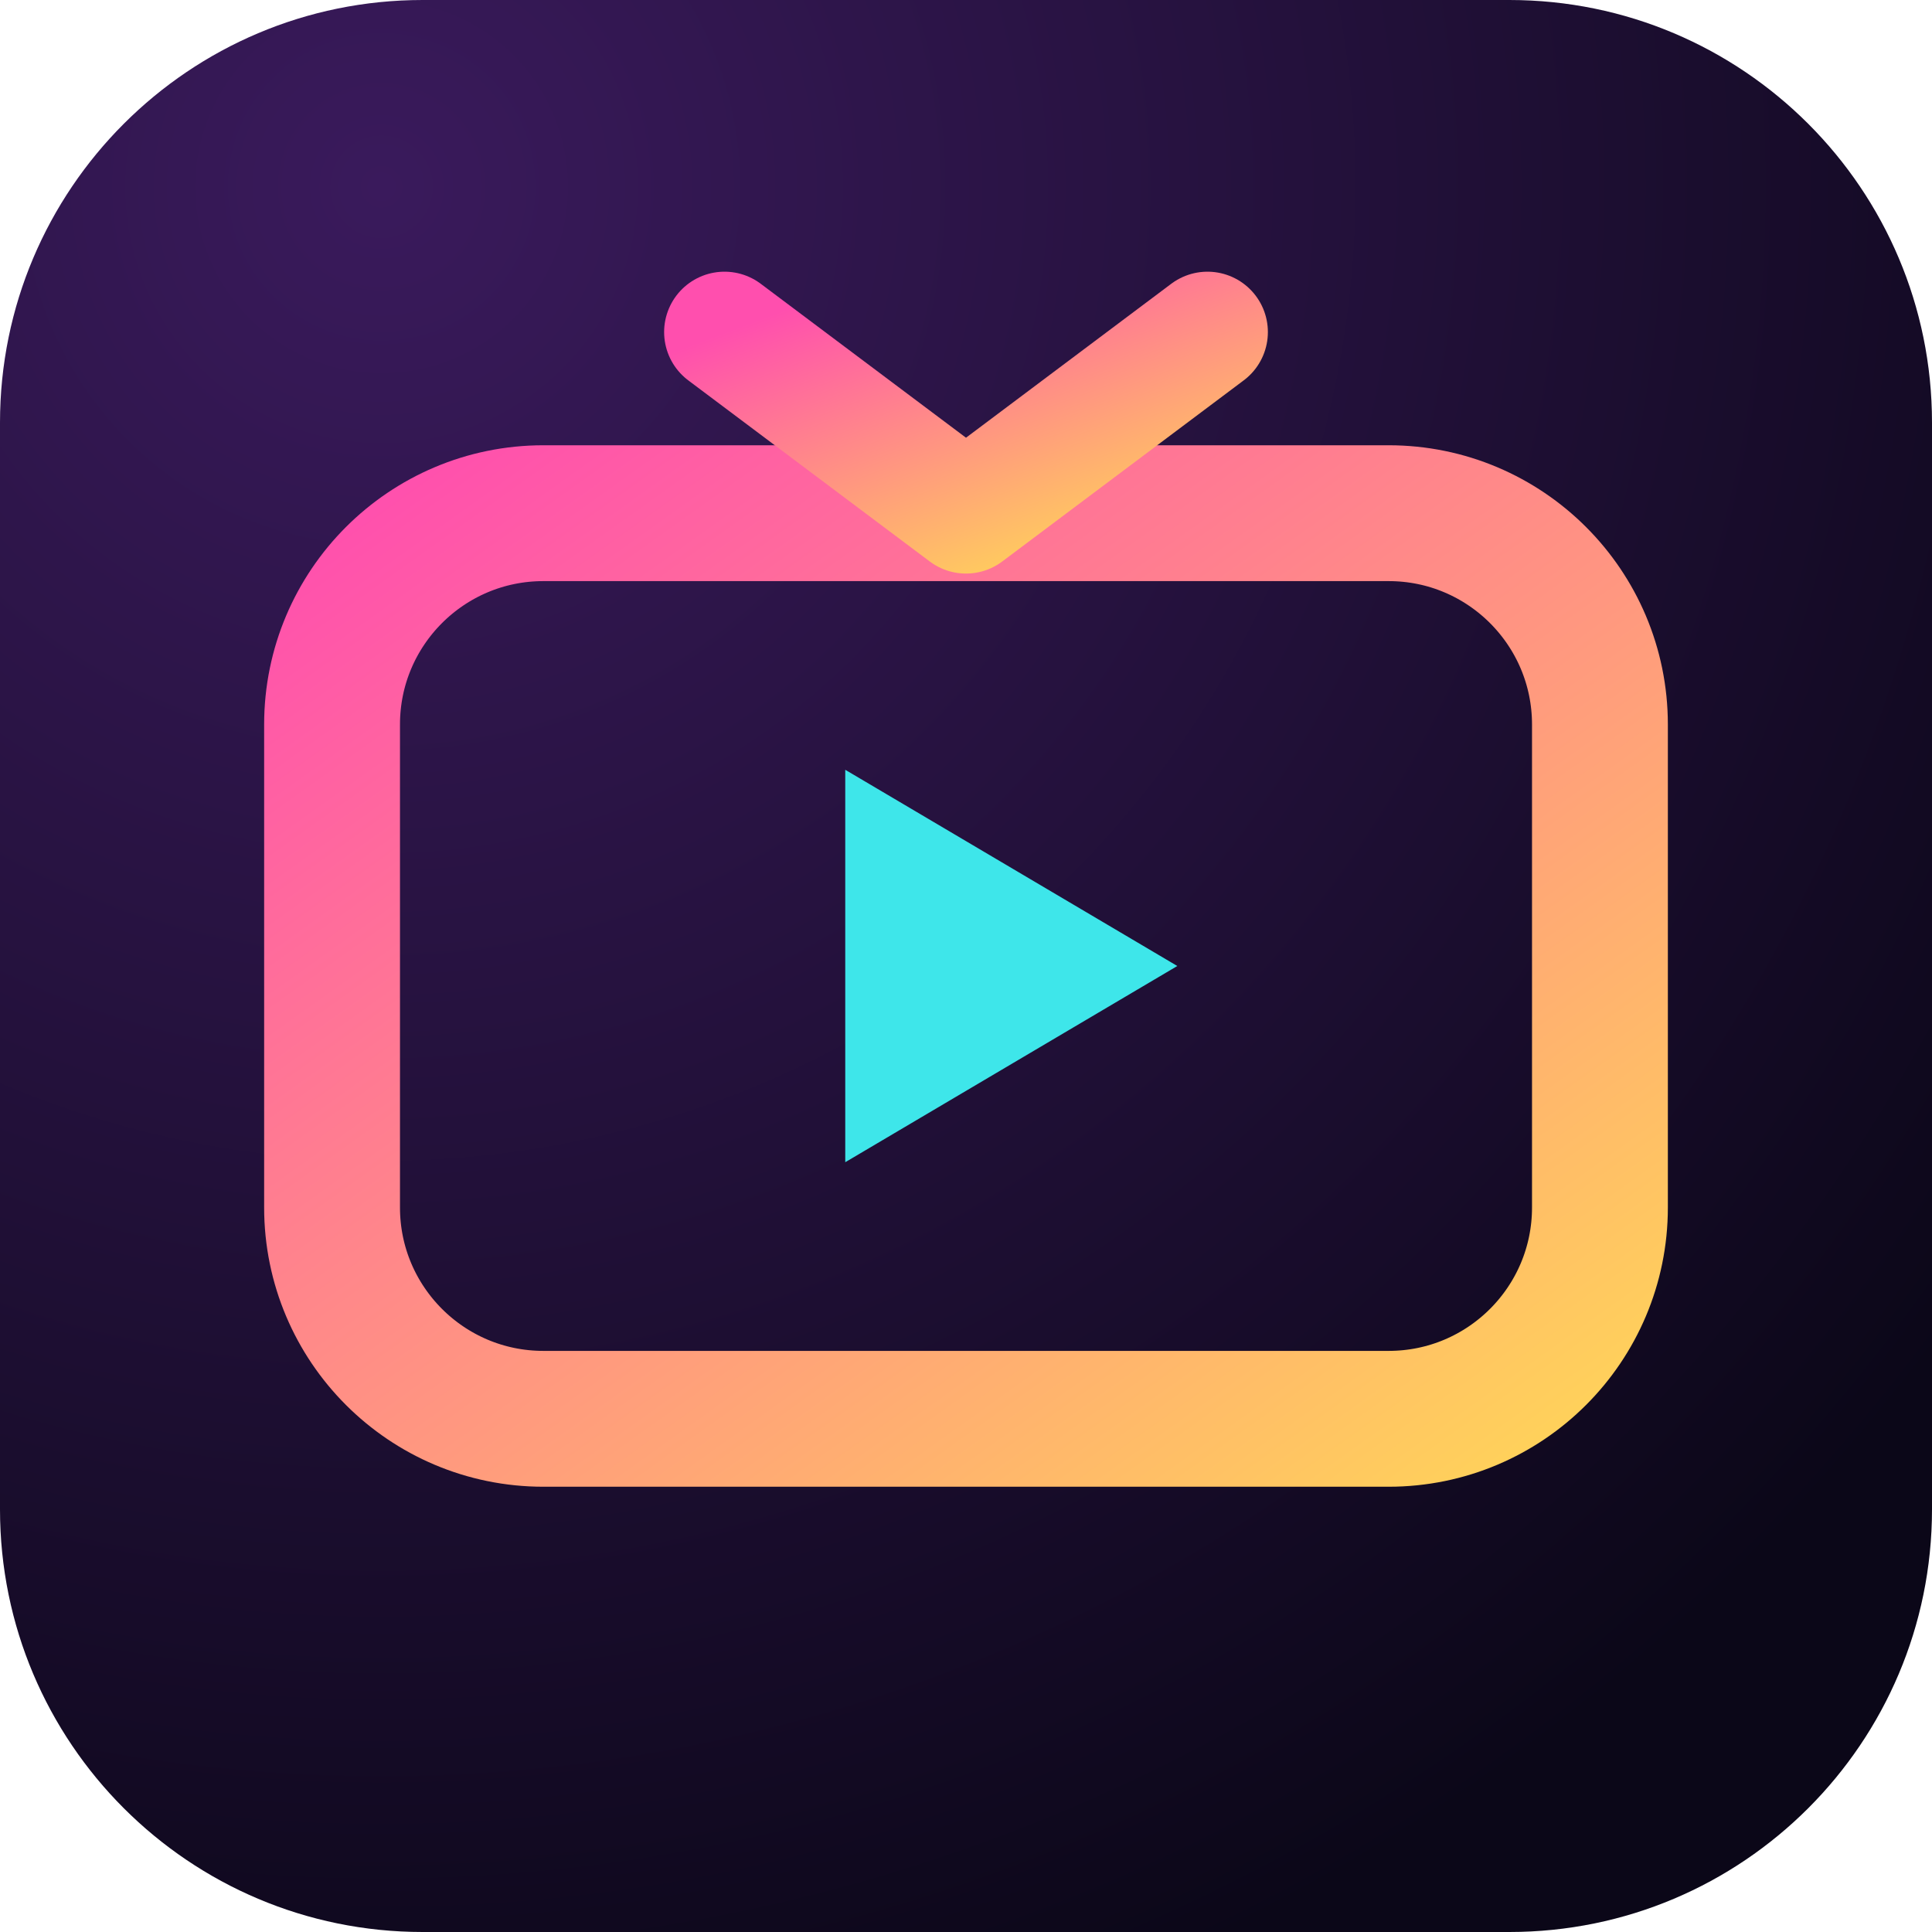
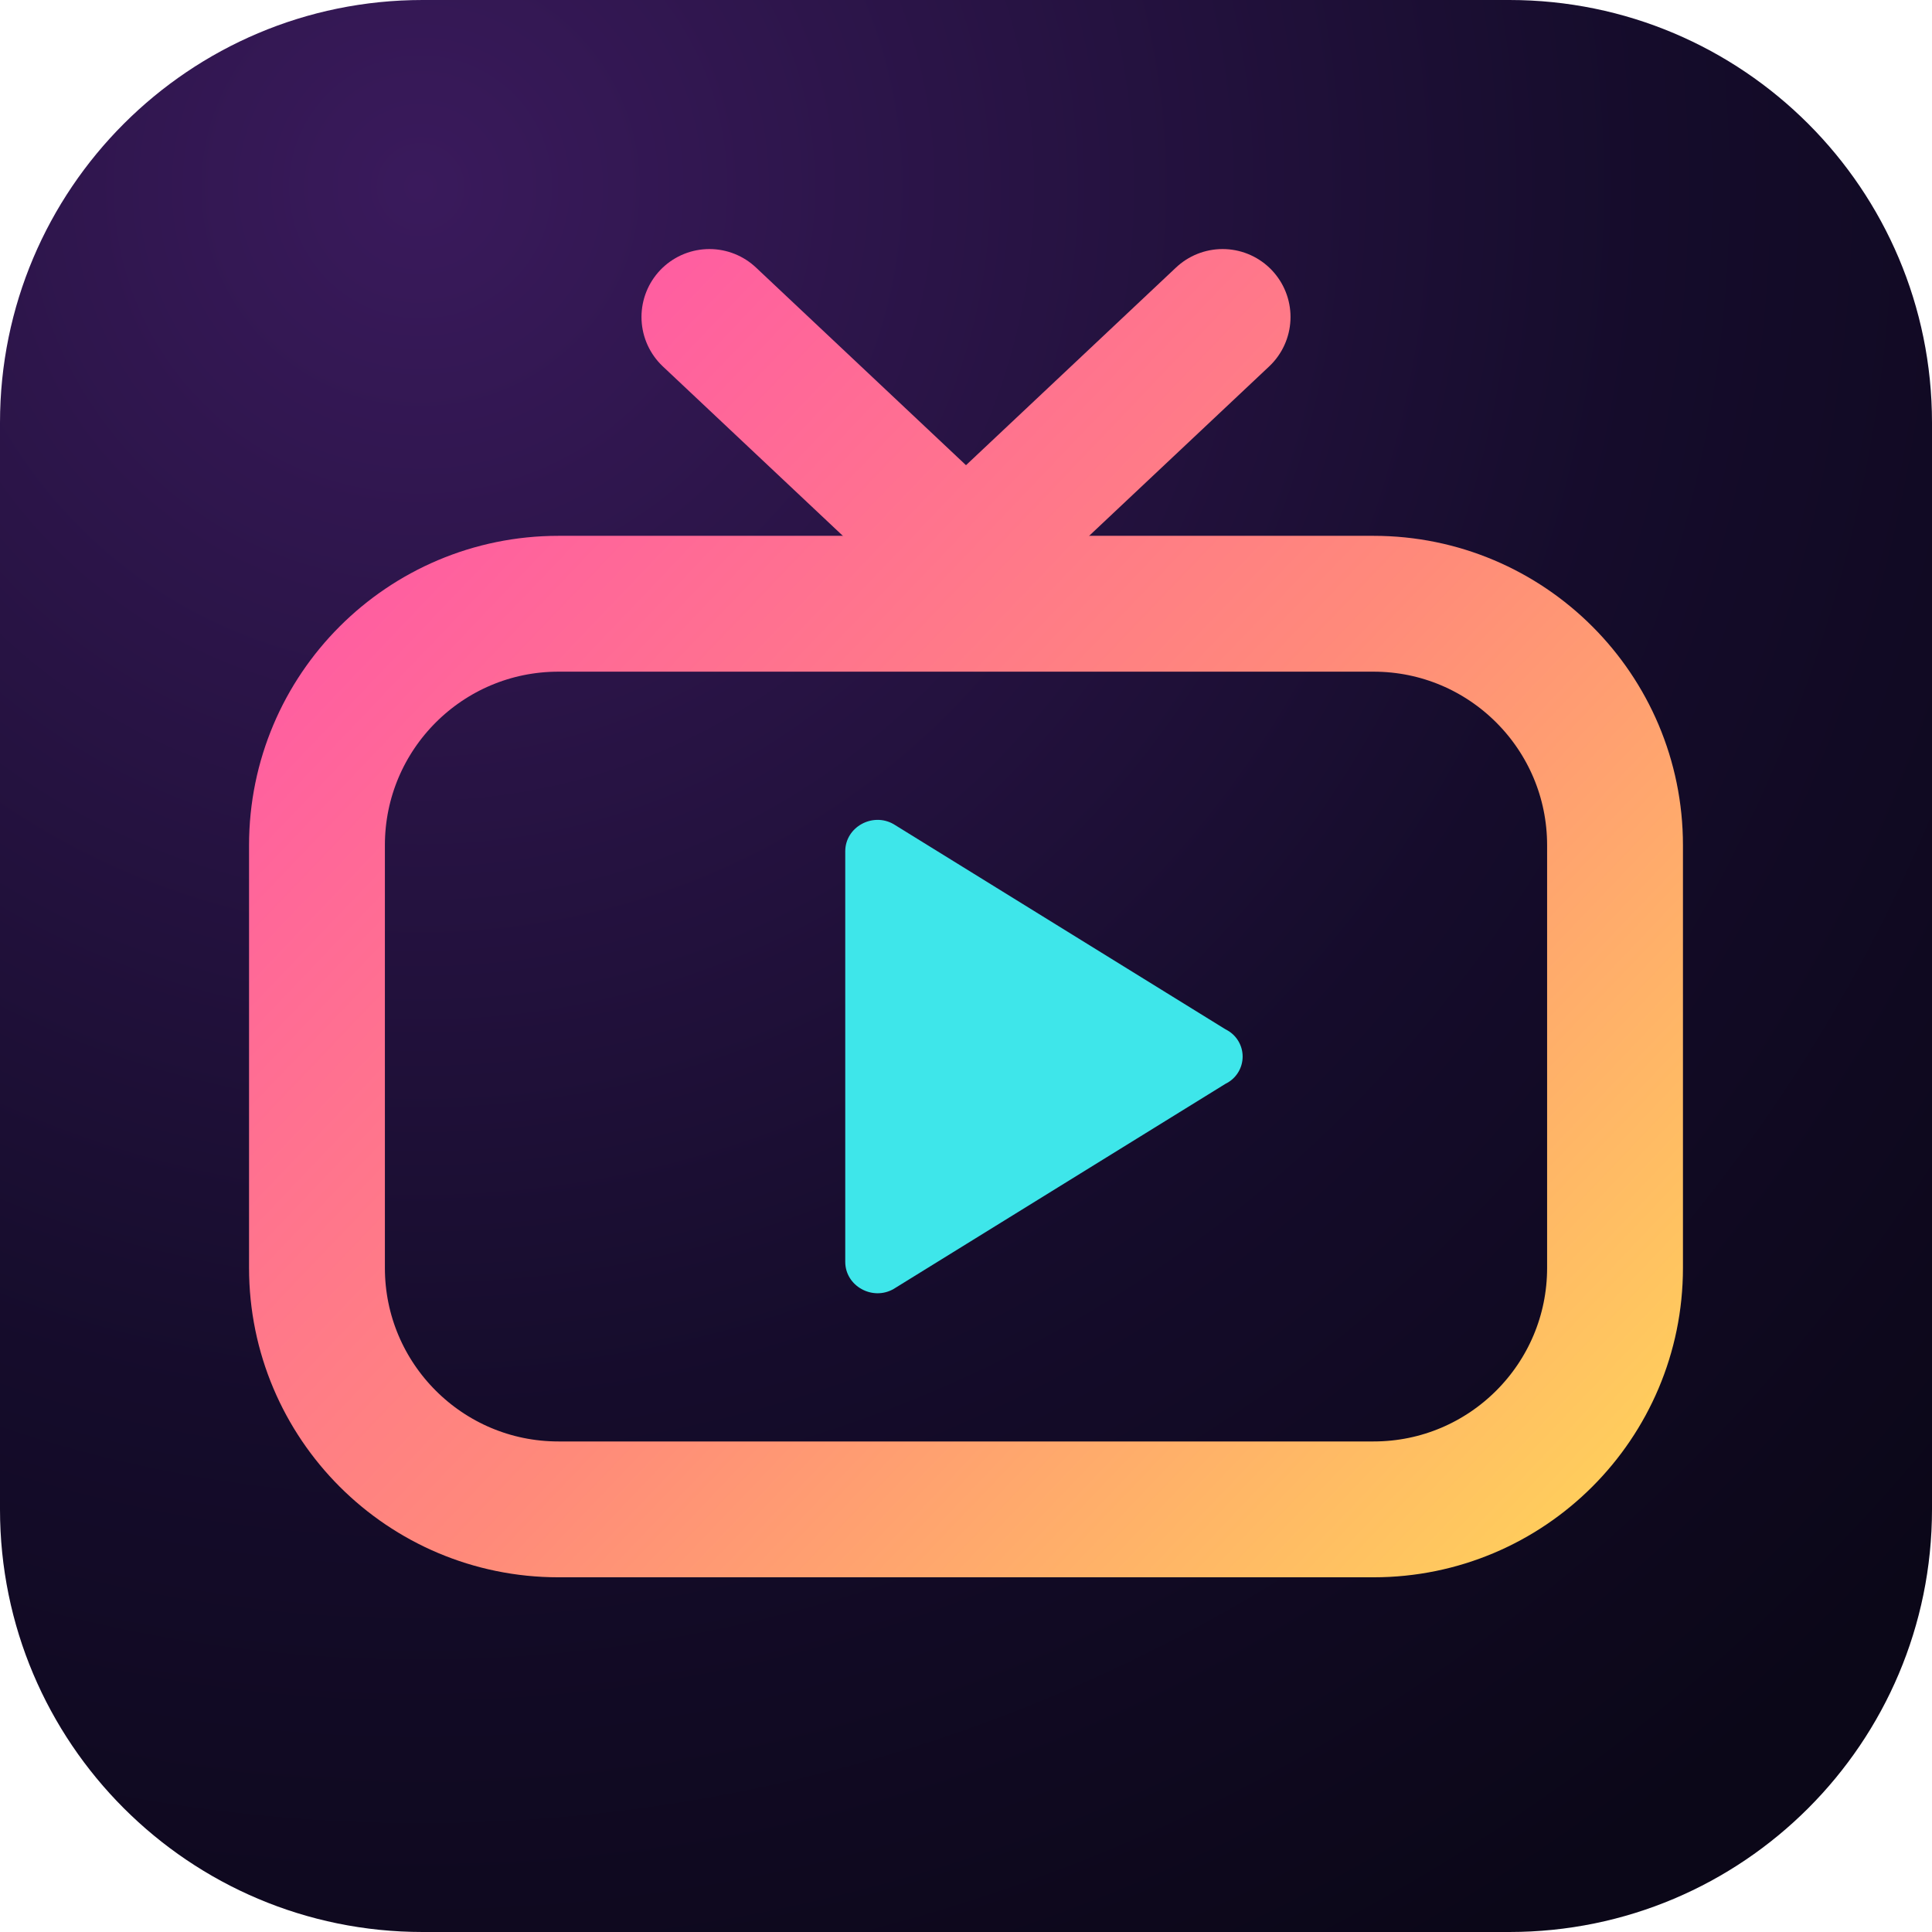
<svg xmlns="http://www.w3.org/2000/svg" viewBox="0 0 64 64">
  <defs>
-     <linearGradient id="g" x1="0" y1="0" x2="1" y2="1">
+     <linearGradient id="g" gradientUnits="userSpaceOnUse" x1="10" y1="9" x2="54" y2="51">
      <stop offset="0" stop-color="#ff4fae" />
+       <stop offset=".55" stop-color="#ff8a7a" />
      <stop offset="1" stop-color="#ffd25a" />
    </linearGradient>
-     <radialGradient id="b" cx=".2" cy=".1" r="1">
+     <radialGradient id="b" cx=".22" cy=".1" r="1.05">
      <stop offset="0" stop-color="#3a1a5c" />
+       <stop offset=".6" stop-color="#150c2b" />
      <stop offset="1" stop-color="#0b0718" />
    </radialGradient>
  </defs>
  <rect width="64" height="64" rx="14" fill="url(#b)" />
-   <rect x="11" y="17" width="42" height="30" rx="7" fill="none" stroke="url(#g)" stroke-width="4.5" />
-   <path d="M24 11l8 6 8-6" fill="none" stroke="url(#g)" stroke-width="4" stroke-linecap="round" stroke-linejoin="round" />
-   <path d="M28 25.5v13l11-6.5z" fill="#3ee6ea" />
+   <g fill="none" stroke="url(#g)" stroke-width="4.5" stroke-linecap="round" stroke-linejoin="round">
+     <path d="M23.5 10.5L32 18.5l8.5-8" />
+     <rect x="10.5" y="20" width="43" height="30" rx="8" />
+   </g>
+   <path d="M28 28.2v13.6c0 .8.9 1.3 1.6.9l11-6.8a1 1 0 0 0 0-1.8l-11-6.8c-.7-.4-1.6.1-1.6.9z" fill="#3ee6ea" />
</svg>
